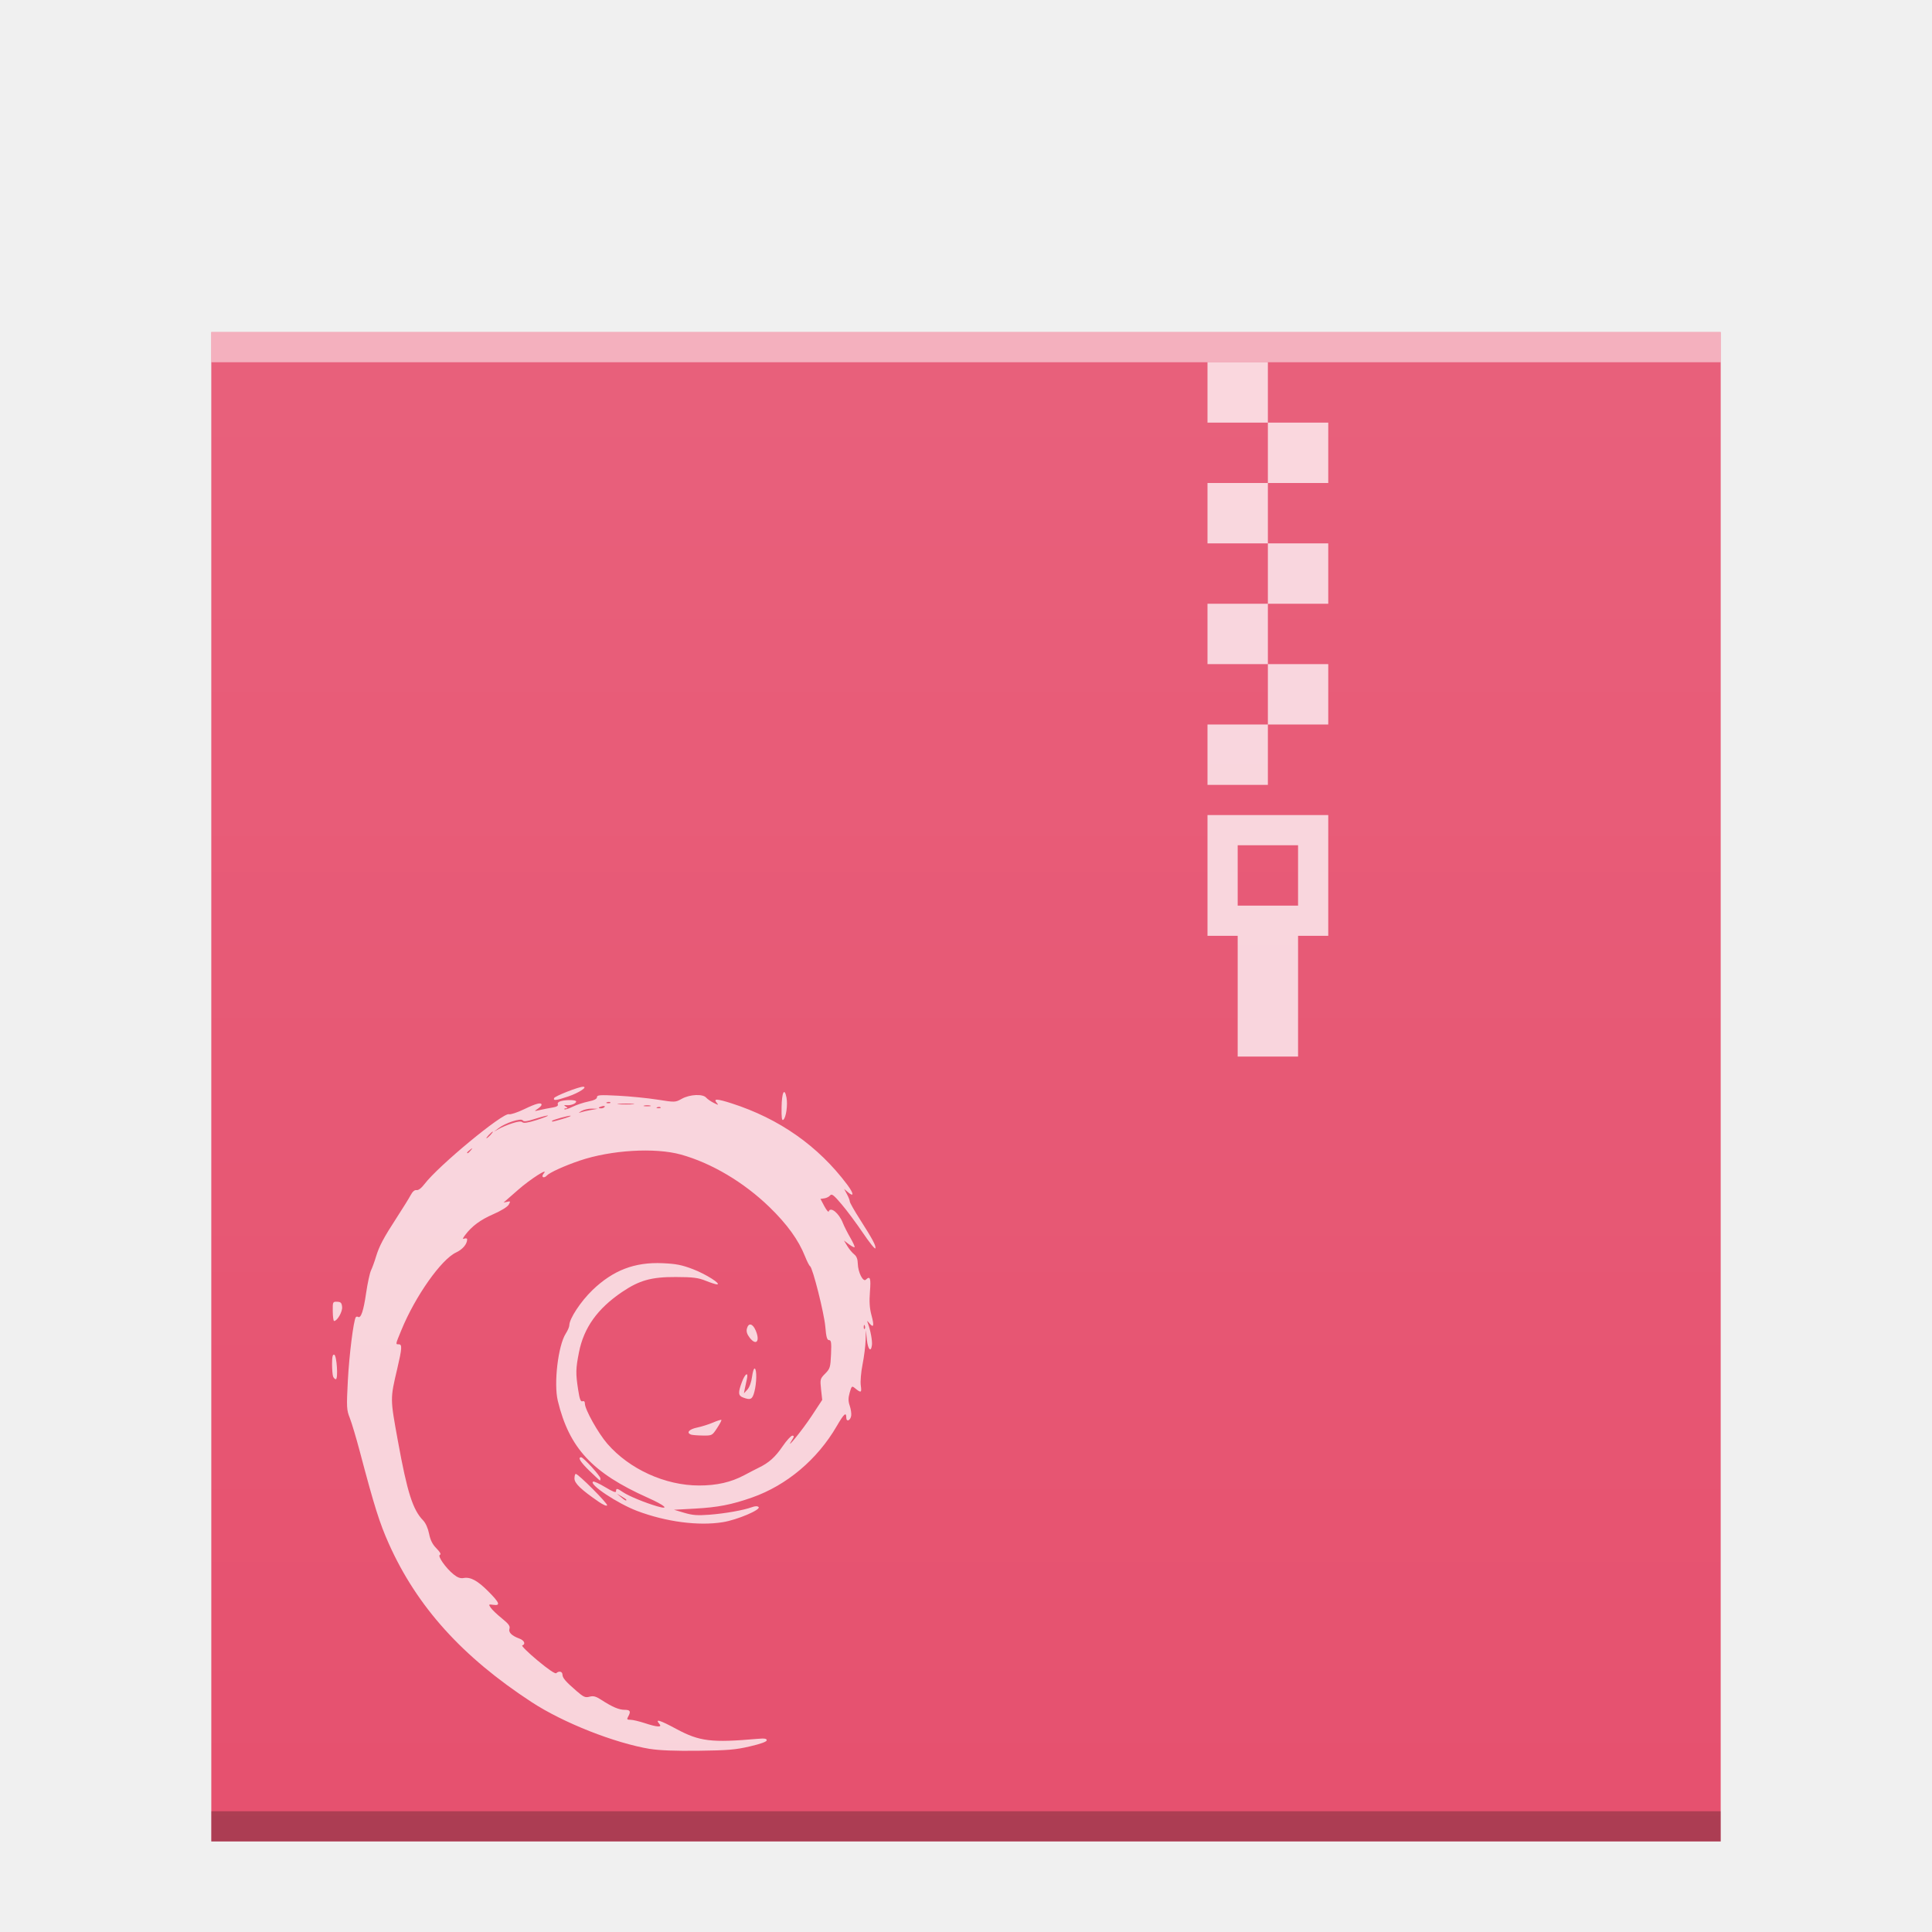
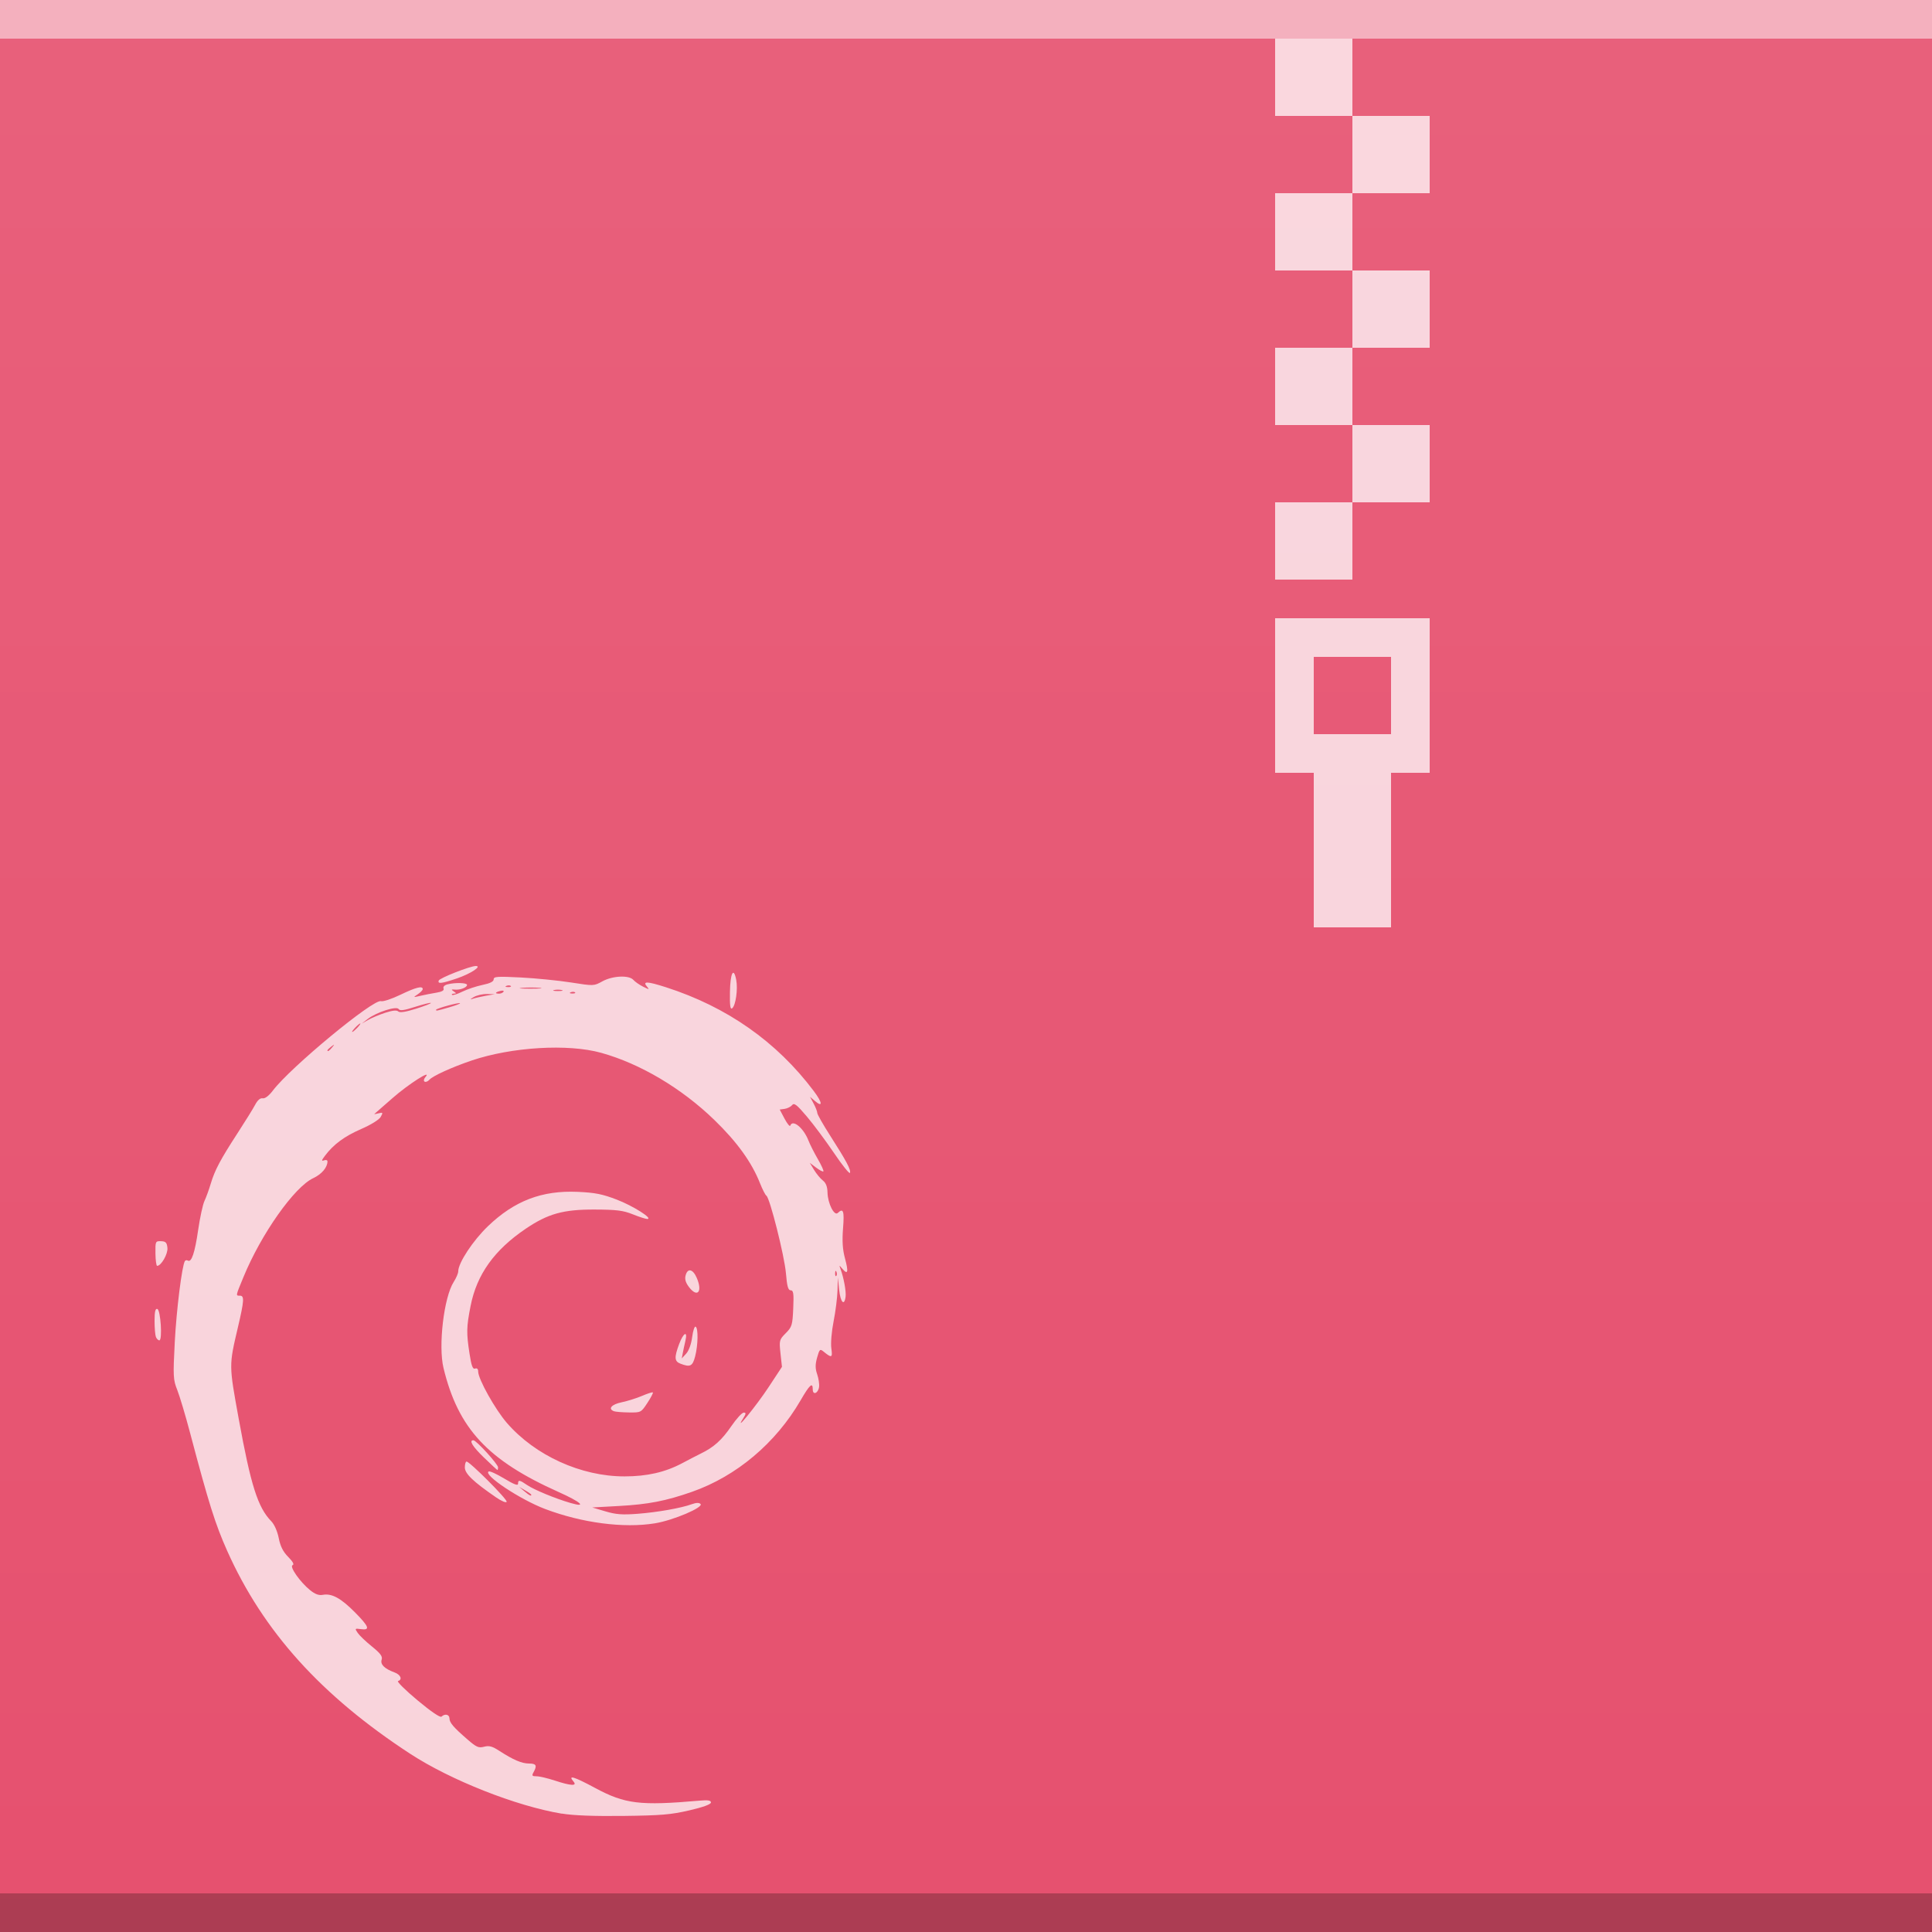
- <svg xmlns="http://www.w3.org/2000/svg" xmlns:xlink="http://www.w3.org/1999/xlink" width="64" version="1.1" viewBox="0 0 64 64" height="64" id="svg2">
+ <svg xmlns="http://www.w3.org/2000/svg" xmlns:xlink="http://www.w3.org/1999/xlink" width="256" version="1.1" viewBox="0 0 256 256" height="256" id="svg2">
  <defs id="defs4">
    <linearGradient id="linearGradient4351">
      <stop style="stop-color:#ffd6af" id="stop4353" />
      <stop offset="1" style="stop-color:#fffcf9" id="stop4355" />
    </linearGradient>
    <linearGradient id="linearGradient4300">
      <stop style="stop-color:#f62459" id="stop4302" />
      <stop offset="1" style="stop-color:#f73768" id="stop4304" />
    </linearGradient>
    <linearGradient xlink:href="#linearGradient6251" id="linearGradient5849-6" gradientUnits="userSpaceOnUse" gradientTransform="matrix(1,0,0,0.8458734,-47,-272.7346)" x1="58" y1="397.084" x2="58" y2="324.659" />
    <linearGradient id="linearGradient6251">
      <stop id="stop6253" offset="0" style="stop-color:#ffffff;stop-opacity:0" />
      <stop id="stop6255" offset="1" style="stop-color:#ffffff;stop-opacity:0.2" />
    </linearGradient>
  </defs>
-   <rect y="11" x="7" height="50" width="50" id="rect5837-1" style="color:#000000;clip-rule:nonzero;display:inline;overflow:visible;visibility:visible;opacity:1;isolation:auto;mix-blend-mode:normal;color-interpolation:sRGB;color-interpolation-filters:linearRGB;solid-color:#000000;solid-opacity:1;fill:#e6506e;fill-opacity:1;fill-rule:nonzero;stroke:none;stroke-width:1;stroke-linecap:butt;stroke-linejoin:miter;stroke-miterlimit:4;stroke-dasharray:none;stroke-dashoffset:0;stroke-opacity:1;marker:none;color-rendering:auto;image-rendering:auto;shape-rendering:auto;text-rendering:auto;enable-background:accumulate" />
-   <rect width="50" x="7" y="60" height="1" style="color:#000000;clip-rule:nonzero;display:inline;overflow:visible;visibility:visible;opacity:0.25;isolation:auto;mix-blend-mode:normal;color-interpolation:sRGB;color-interpolation-filters:linearRGB;solid-color:#000000;solid-opacity:1;fill:#000000;fill-opacity:1;fill-rule:nonzero;stroke-width:1;stroke-linecap:butt;stroke-linejoin:miter;stroke-miterlimit:4;stroke-dasharray:none;stroke-dashoffset:0;stroke-opacity:1;color-rendering:auto;image-rendering:auto;shape-rendering:auto;text-rendering:auto;enable-background:accumulate" id="rect5839-2" />
-   <rect width="50" x="7" y="11" height="1" style="color:#000000;clip-rule:nonzero;display:inline;overflow:visible;visibility:visible;opacity:0.5;isolation:auto;mix-blend-mode:normal;color-interpolation:sRGB;color-interpolation-filters:linearRGB;solid-color:#000000;solid-opacity:1;fill:#ffffff;fill-opacity:1;fill-rule:nonzero;stroke-width:1;stroke-linecap:butt;stroke-linejoin:miter;stroke-miterlimit:4;stroke-dasharray:none;stroke-dashoffset:0;stroke-opacity:1;color-rendering:auto;image-rendering:auto;shape-rendering:auto;text-rendering:auto;enable-background:accumulate" id="rect5841-7" />
-   <path style="color:#000000;clip-rule:nonzero;display:inline;overflow:visible;visibility:visible;opacity:0.75;isolation:auto;mix-blend-mode:normal;color-interpolation:sRGB;color-interpolation-filters:linearRGB;solid-color:#000000;solid-opacity:1;fill:#ffffff;fill-opacity:1;fill-rule:nonzero;stroke-width:1;stroke-linecap:butt;stroke-linejoin:miter;stroke-miterlimit:4;stroke-dasharray:none;stroke-dashoffset:0;stroke-opacity:1;color-rendering:auto;image-rendering:auto;shape-rendering:auto;text-rendering:auto;enable-background:accumulate" id="path4181" d="m 21.536,57.937 c -1.18,-0.197 -2.872,-0.865 -3.92,-1.549 -2.302,-1.502 -3.805,-3.168 -4.736,-5.251 -0.309,-0.692 -0.478,-1.229 -0.961,-3.055 -0.12,-0.454 -0.27,-0.954 -0.332,-1.111 -0.106,-0.265 -0.11,-0.354 -0.064,-1.239 0.044,-0.84 0.186,-1.976 0.262,-2.096 0.015,-0.023 0.05,-0.029 0.077,-0.012 0.094,0.056 0.181,-0.202 0.266,-0.791 0.047,-0.322 0.12,-0.66 0.163,-0.751 0.043,-0.091 0.116,-0.291 0.162,-0.445 0.106,-0.355 0.251,-0.628 0.698,-1.316 0.197,-0.303 0.401,-0.632 0.454,-0.733 0.063,-0.118 0.131,-0.176 0.194,-0.164 0.06,0.011 0.16,-0.065 0.265,-0.203 0.455,-0.6 2.597,-2.371 2.795,-2.311 0.054,0.017 0.28,-0.058 0.502,-0.165 0.402,-0.194 0.579,-0.239 0.579,-0.147 0,0.027 -0.058,0.087 -0.129,0.134 -0.125,0.083 -0.122,0.084 0.072,0.039 0.11,-0.026 0.296,-0.062 0.413,-0.081 0.144,-0.024 0.203,-0.058 0.183,-0.108 -0.018,-0.044 0.024,-0.087 0.103,-0.107 0.197,-0.051 0.505,-0.042 0.505,0.014 0,0.067 -0.176,0.135 -0.315,0.122 -0.095,-0.009 -0.1,-0.001 -0.029,0.046 0.071,0.047 0.072,0.057 0.005,0.058 -0.045,4.6e-4 -0.067,0.015 -0.049,0.032 0.018,0.017 0.138,-0.02 0.266,-0.083 0.128,-0.063 0.363,-0.141 0.522,-0.174 0.195,-0.04 0.289,-0.087 0.289,-0.144 0,-0.074 0.091,-0.08 0.703,-0.049 0.386,0.02 0.97,0.078 1.296,0.129 0.593,0.093 0.593,0.093 0.814,-0.029 0.265,-0.146 0.692,-0.166 0.804,-0.036 0.041,0.047 0.154,0.126 0.251,0.174 0.158,0.079 0.169,0.079 0.102,0.001 -0.127,-0.147 -8.7e-4,-0.143 0.489,0.014 1.581,0.508 2.869,1.413 3.825,2.686 0.227,0.302 0.24,0.438 0.026,0.254 l -0.123,-0.105 0.094,0.176 c 0.052,0.097 0.094,0.206 0.094,0.242 0,0.036 0.152,0.304 0.338,0.594 0.419,0.655 0.536,0.876 0.508,0.957 -0.012,0.035 -0.198,-0.196 -0.412,-0.513 -0.215,-0.317 -0.532,-0.744 -0.706,-0.948 -0.259,-0.306 -0.327,-0.358 -0.38,-0.293 -0.035,0.044 -0.122,0.087 -0.192,0.097 l -0.128,0.018 0.126,0.238 c 0.07,0.131 0.136,0.211 0.147,0.179 0.06,-0.174 0.341,0.055 0.469,0.381 0.041,0.106 0.152,0.324 0.245,0.485 0.093,0.161 0.158,0.304 0.143,0.317 -0.014,0.014 -0.099,-0.03 -0.189,-0.098 l -0.163,-0.123 0.111,0.183 c 0.061,0.101 0.163,0.224 0.227,0.274 0.08,0.062 0.118,0.16 0.121,0.313 0.007,0.282 0.175,0.615 0.266,0.527 0.143,-0.137 0.172,-0.051 0.136,0.397 -0.026,0.33 -0.012,0.548 0.05,0.778 0.095,0.351 0.075,0.437 -0.065,0.273 -0.088,-0.104 -0.089,-0.104 -0.05,0.004 0.085,0.232 0.148,0.579 0.131,0.715 -0.033,0.254 -0.132,0.148 -0.167,-0.177 l -0.033,-0.318 -0.01,0.338 c -0.005,0.186 -0.051,0.545 -0.101,0.798 -0.051,0.256 -0.077,0.565 -0.058,0.697 0.035,0.247 0.01,0.257 -0.205,0.08 -0.088,-0.072 -0.103,-0.058 -0.163,0.157 -0.051,0.181 -0.05,0.284 0.002,0.435 0.037,0.109 0.059,0.257 0.048,0.329 -0.025,0.165 -0.163,0.217 -0.163,0.061 0,-0.196 -0.078,-0.126 -0.315,0.283 -0.642,1.106 -1.658,1.962 -2.807,2.366 -0.678,0.238 -1.132,0.326 -1.896,0.368 l -0.688,0.038 0.34,0.101 c 0.274,0.081 0.435,0.093 0.832,0.063 0.519,-0.04 1.129,-0.148 1.406,-0.249 0.11,-0.04 0.185,-0.042 0.223,-0.006 0.09,0.086 -0.709,0.426 -1.183,0.502 -0.807,0.131 -1.887,-0.011 -2.84,-0.372 -0.647,-0.245 -1.607,-0.883 -1.46,-0.971 0.028,-0.017 0.21,0.067 0.406,0.185 0.25,0.151 0.355,0.191 0.355,0.134 0,-0.108 0.037,-0.103 0.235,0.033 0.179,0.122 0.73,0.35 1.127,0.465 0.433,0.126 0.265,-0.027 -0.315,-0.286 -1.835,-0.821 -2.597,-1.642 -2.976,-3.208 -0.139,-0.574 0.01,-1.833 0.264,-2.228 0.064,-0.1 0.117,-0.223 0.117,-0.273 0,-0.218 0.379,-0.794 0.768,-1.168 0.685,-0.658 1.398,-0.931 2.323,-0.89 0.447,0.02 0.638,0.057 1.01,0.2 0.422,0.161 0.954,0.499 0.791,0.502 -0.038,8.1e-4 -0.206,-0.053 -0.373,-0.12 -0.254,-0.101 -0.416,-0.122 -0.992,-0.124 -0.808,-0.003 -1.203,0.107 -1.778,0.495 -0.815,0.551 -1.269,1.185 -1.429,1.999 -0.108,0.546 -0.111,0.698 -0.027,1.24 0.048,0.312 0.083,0.404 0.143,0.382 0.051,-0.019 0.08,0.009 0.08,0.076 0,0.194 0.439,0.979 0.743,1.33 0.733,0.845 1.918,1.384 3.042,1.384 0.584,0 1.055,-0.108 1.49,-0.339 0.174,-0.093 0.395,-0.207 0.489,-0.253 0.334,-0.162 0.541,-0.348 0.783,-0.702 0.135,-0.197 0.281,-0.357 0.325,-0.357 0.065,0 0.063,0.028 -0.015,0.151 -0.256,0.405 0.345,-0.332 0.656,-0.805 l 0.349,-0.53 -0.038,-0.348 c -0.036,-0.335 -0.031,-0.355 0.136,-0.523 0.161,-0.162 0.175,-0.21 0.194,-0.642 0.017,-0.387 0.005,-0.467 -0.066,-0.468 -0.066,-3.8e-4 -0.095,-0.102 -0.123,-0.441 -0.038,-0.448 -0.418,-1.956 -0.506,-2.008 -0.027,-0.016 -0.101,-0.161 -0.165,-0.322 -0.216,-0.545 -0.594,-1.068 -1.183,-1.639 -0.848,-0.821 -1.917,-1.455 -2.927,-1.736 -0.859,-0.239 -2.317,-0.152 -3.356,0.2 -0.507,0.172 -1.006,0.399 -1.091,0.497 -0.038,0.044 -0.094,0.066 -0.123,0.049 -0.031,-0.018 -0.022,-0.068 0.02,-0.117 0.191,-0.221 -0.444,0.184 -0.852,0.544 -0.247,0.218 -0.458,0.402 -0.469,0.41 -0.011,0.008 0.037,3.8e-4 0.107,-0.017 0.116,-0.029 0.121,-0.021 0.058,0.092 -0.04,0.072 -0.251,0.203 -0.508,0.315 -0.433,0.189 -0.713,0.396 -0.936,0.692 -0.089,0.118 -0.094,0.144 -0.024,0.118 0.049,-0.018 0.09,-0.007 0.09,0.025 0,0.157 -0.149,0.333 -0.369,0.436 -0.488,0.228 -1.347,1.444 -1.806,2.561 -0.205,0.497 -0.202,0.48 -0.09,0.48 0.117,0 0.109,0.128 -0.052,0.815 -0.235,1.001 -0.235,0.969 0.021,2.377 0.312,1.716 0.494,2.289 0.84,2.644 0.081,0.083 0.16,0.261 0.195,0.439 0.042,0.213 0.113,0.353 0.245,0.486 0.12,0.122 0.161,0.196 0.114,0.213 -0.091,0.032 0.193,0.438 0.452,0.647 0.13,0.105 0.227,0.141 0.332,0.121 0.229,-0.042 0.463,0.085 0.822,0.446 0.373,0.376 0.41,0.476 0.163,0.442 -0.159,-0.022 -0.163,-0.018 -0.085,0.097 0.045,0.066 0.211,0.225 0.369,0.352 0.222,0.18 0.279,0.257 0.251,0.342 -0.04,0.121 0.074,0.234 0.333,0.329 0.16,0.059 0.212,0.186 0.091,0.224 -0.036,0.012 0.189,0.235 0.502,0.496 0.352,0.294 0.589,0.455 0.623,0.424 0.089,-0.083 0.203,-0.058 0.206,0.045 0.002,0.113 0.103,0.231 0.468,0.547 0.23,0.2 0.288,0.225 0.429,0.187 0.129,-0.034 0.21,-0.012 0.392,0.106 0.363,0.235 0.583,0.329 0.772,0.329 0.185,0 0.212,0.051 0.116,0.224 -0.051,0.091 -0.04,0.106 0.077,0.106 0.075,0 0.286,0.05 0.47,0.11 0.417,0.138 0.591,0.147 0.486,0.026 -0.154,-0.179 0.009,-0.13 0.561,0.167 0.771,0.415 1.161,0.462 2.695,0.328 0.227,-0.02 0.301,-0.008 0.301,0.047 0,0.048 -0.197,0.12 -0.559,0.204 -0.476,0.111 -0.73,0.132 -1.706,0.144 -0.769,0.009 -1.295,-0.011 -1.596,-0.061 z m -0.785,-8.252 c 0,-0.012 -0.071,-0.063 -0.158,-0.113 l -0.158,-0.092 0.135,0.113 c 0.132,0.111 0.18,0.135 0.18,0.092 z m 7.897,-5.769 c -0.018,-0.044 -0.032,-0.031 -0.035,0.033 -0.003,0.058 0.011,0.09 0.03,0.072 0.019,-0.018 0.021,-0.066 0.004,-0.105 z M 15.596,38.106 c 0.071,-0.087 0.069,-0.089 -0.022,-0.021 -0.055,0.042 -0.1,0.085 -0.1,0.096 0,0.045 0.047,0.016 0.122,-0.075 z m 0.652,-0.509 c 0.057,-0.061 0.091,-0.11 0.075,-0.11 -0.016,0 -0.075,0.05 -0.132,0.11 -0.057,0.061 -0.091,0.11 -0.075,0.11 0.016,0 0.075,-0.05 0.133,-0.11 z m 0.722,-0.387 c 0.189,-0.061 0.297,-0.072 0.336,-0.034 0.04,0.038 0.188,0.016 0.463,-0.071 0.223,-0.07 0.394,-0.137 0.382,-0.149 -0.013,-0.012 -0.196,0.034 -0.407,0.101 -0.29,0.093 -0.395,0.107 -0.427,0.057 -0.055,-0.085 -0.577,0.083 -0.801,0.257 l -0.153,0.119 0.165,-0.095 c 0.091,-0.052 0.29,-0.136 0.443,-0.185 z m 1.654,-0.14 c 0.167,-0.048 0.293,-0.096 0.281,-0.107 -0.027,-0.026 -0.62,0.137 -0.62,0.17 0,0.033 0.005,0.033 0.339,-0.063 z m 0.951,-0.3 0.229,-0.04 -0.201,-0.005 c -0.11,-0.003 -0.265,0.033 -0.344,0.08 -0.093,0.055 -0.103,0.071 -0.029,0.045 0.063,-0.022 0.218,-0.057 0.344,-0.08 z m 0.456,-0.104 c 0.018,-0.027 -0.019,-0.037 -0.083,-0.021 -0.134,0.034 -0.151,0.071 -0.032,0.071 0.045,0 0.097,-0.022 0.115,-0.05 z m 1.852,0.017 c -0.019,-0.018 -0.069,-0.02 -0.11,-0.004 -0.046,0.018 -0.032,0.031 0.035,0.033 0.06,0.002 0.094,-0.011 0.075,-0.029 z m -0.343,-0.06 c -0.055,-0.014 -0.146,-0.014 -0.201,0 -0.055,0.014 -0.01,0.025 0.1,0.025 0.11,0 0.156,-0.011 0.1,-0.025 z m -0.572,-0.057 c -0.117,-0.012 -0.324,-0.012 -0.459,-3.6e-4 -0.135,0.012 -0.039,0.021 0.214,0.021 0.252,2e-4 0.363,-0.009 0.245,-0.021 z M 20.219,36.517 c -0.019,-0.018 -0.069,-0.02 -0.11,-0.004 -0.046,0.018 -0.032,0.031 0.035,0.033 0.06,0.002 0.094,-0.011 0.075,-0.029 z m -0.388,13.23 c -0.584,-0.402 -0.801,-0.61 -0.801,-0.769 0,-0.084 0.02,-0.153 0.044,-0.153 0.083,0 1.059,0.978 1.038,1.04 -0.012,0.036 -0.13,-0.014 -0.282,-0.118 z m -0.301,-1.02 c -0.303,-0.294 -0.401,-0.453 -0.278,-0.453 0.074,0 0.638,0.62 0.638,0.701 0,0.038 -0.007,0.069 -0.016,0.069 -0.009,0 -0.164,-0.143 -0.344,-0.318 z m 3.357,-1.205 c -0.16,-0.062 -0.06,-0.177 0.201,-0.231 0.15,-0.031 0.388,-0.106 0.529,-0.166 0.141,-0.061 0.267,-0.101 0.279,-0.089 0.013,0.012 -0.051,0.134 -0.142,0.272 -0.164,0.249 -0.167,0.25 -0.48,0.246 -0.174,-0.002 -0.348,-0.017 -0.387,-0.032 z m 1.721,-1.231 c -0.155,-0.06 -0.161,-0.161 -0.032,-0.507 0.111,-0.297 0.226,-0.356 0.162,-0.083 -0.023,0.098 -0.054,0.241 -0.068,0.317 l -0.026,0.138 0.115,-0.125 c 0.068,-0.074 0.131,-0.248 0.154,-0.426 0.021,-0.165 0.062,-0.287 0.09,-0.271 0.071,0.042 0.063,0.477 -0.013,0.77 -0.067,0.256 -0.127,0.285 -0.38,0.188 z M 11.035,45.601 c -0.019,-0.048 -0.035,-0.236 -0.035,-0.417 0,-0.24 0.02,-0.324 0.072,-0.308 0.085,0.027 0.135,0.812 0.052,0.812 -0.03,0 -0.069,-0.039 -0.089,-0.087 z m 13.799,-1.288 c -0.089,-0.116 -0.117,-0.207 -0.091,-0.304 0.052,-0.198 0.188,-0.17 0.288,0.06 0.156,0.358 0.021,0.526 -0.197,0.244 z M 11.023,43.439 c -0.004,-0.312 -3e-5,-0.322 0.144,-0.317 0.122,0.004 0.152,0.035 0.166,0.173 0.016,0.156 -0.161,0.465 -0.266,0.465 -0.022,0 -0.042,-0.145 -0.044,-0.322 z m 14.868,-6.767 c 0.008,-0.493 0.095,-0.659 0.162,-0.315 0.047,0.24 -0.013,0.665 -0.104,0.737 -0.05,0.039 -0.064,-0.068 -0.058,-0.423 z m -7.537,-0.295 c 0.023,-0.066 0.814,-0.377 0.96,-0.377 0.171,0 -0.136,0.202 -0.491,0.322 -0.396,0.134 -0.501,0.146 -0.469,0.056 z" />
-   <path style="opacity:0.75;fill:#ffffff;fill-opacity:1" d="m 40,12 0,2 2,0 0,-2 -2,0 z m 2,2 0,2 2,0 0,-2 -2,0 z m 0,2 -2,0 0,2 2,0 0,-2 z m 0,2 0,2 2,0 0,-2 -2,0 z m 0,2 -2,0 0,2 2,0 0,-2 z m 0,2 0,2 2,0 0,-2 -2,0 z m 0,2 -2,0 0,2 2,0 0,-2 z m -2,3 0,4 1,0 0,4 2,0 0,-4 1,0 0,-4 -4,0 z m 1,1 2,0 0,2 -2,0 0,-2 z" id="rect4173-3-3" />
-   <rect style="color:#000000;clip-rule:nonzero;display:inline;overflow:visible;visibility:visible;opacity:0.552;isolation:auto;mix-blend-mode:normal;color-interpolation:sRGB;color-interpolation-filters:linearRGB;solid-color:#000000;solid-opacity:1;fill:url(#linearGradient5849-6);fill-opacity:1;fill-rule:nonzero;stroke:none;stroke-width:1;stroke-linecap:butt;stroke-linejoin:miter;stroke-miterlimit:4;stroke-dasharray:none;stroke-dashoffset:0;stroke-opacity:1;marker:none;color-rendering:auto;image-rendering:auto;shape-rendering:auto;text-rendering:auto;enable-background:accumulate" id="rect5847-9" width="50" height="50" x="7" y="11" />
+   <g id="g1" transform="matrix(5.12,0,0,5.12,-35.84,-56.31998)">
+     <rect y="11" x="7" height="50" width="50" id="rect5837-1" style="color:#000000;clip-rule:nonzero;display:inline;overflow:visible;visibility:visible;opacity:1;isolation:auto;mix-blend-mode:normal;color-interpolation:sRGB;color-interpolation-filters:linearRGB;solid-color:#000000;solid-opacity:1;fill:#e6506e;fill-opacity:1;fill-rule:nonzero;stroke:none;stroke-width:1;stroke-linecap:butt;stroke-linejoin:miter;stroke-miterlimit:4;stroke-dasharray:none;stroke-dashoffset:0;stroke-opacity:1;marker:none;color-rendering:auto;image-rendering:auto;shape-rendering:auto;text-rendering:auto;enable-background:accumulate" />
+     <rect width="50" x="7" y="60" height="1" style="color:#000000;clip-rule:nonzero;display:inline;overflow:visible;visibility:visible;opacity:0.25;isolation:auto;mix-blend-mode:normal;color-interpolation:sRGB;color-interpolation-filters:linearRGB;solid-color:#000000;solid-opacity:1;fill:#000000;fill-opacity:1;fill-rule:nonzero;stroke-width:1;stroke-linecap:butt;stroke-linejoin:miter;stroke-miterlimit:4;stroke-dasharray:none;stroke-dashoffset:0;stroke-opacity:1;color-rendering:auto;image-rendering:auto;shape-rendering:auto;text-rendering:auto;enable-background:accumulate" id="rect5839-2" />
+     <rect width="50" x="7" y="11" height="1" style="color:#000000;clip-rule:nonzero;display:inline;overflow:visible;visibility:visible;opacity:0.5;isolation:auto;mix-blend-mode:normal;color-interpolation:sRGB;color-interpolation-filters:linearRGB;solid-color:#000000;solid-opacity:1;fill:#ffffff;fill-opacity:1;fill-rule:nonzero;stroke-width:1;stroke-linecap:butt;stroke-linejoin:miter;stroke-miterlimit:4;stroke-dasharray:none;stroke-dashoffset:0;stroke-opacity:1;color-rendering:auto;image-rendering:auto;shape-rendering:auto;text-rendering:auto;enable-background:accumulate" id="rect5841-7" />
+     <path style="color:#000000;clip-rule:nonzero;display:inline;overflow:visible;visibility:visible;opacity:0.75;isolation:auto;mix-blend-mode:normal;color-interpolation:sRGB;color-interpolation-filters:linearRGB;solid-color:#000000;solid-opacity:1;fill:#ffffff;fill-opacity:1;fill-rule:nonzero;stroke-width:1;stroke-linecap:butt;stroke-linejoin:miter;stroke-miterlimit:4;stroke-dasharray:none;stroke-dashoffset:0;stroke-opacity:1;color-rendering:auto;image-rendering:auto;shape-rendering:auto;text-rendering:auto;enable-background:accumulate" id="path4181" d="m 21.536,57.937 c -1.18,-0.197 -2.872,-0.865 -3.92,-1.549 -2.302,-1.502 -3.805,-3.168 -4.736,-5.251 -0.309,-0.692 -0.478,-1.229 -0.961,-3.055 -0.12,-0.454 -0.27,-0.954 -0.332,-1.111 -0.106,-0.265 -0.11,-0.354 -0.064,-1.239 0.044,-0.84 0.186,-1.976 0.262,-2.096 0.015,-0.023 0.05,-0.029 0.077,-0.012 0.094,0.056 0.181,-0.202 0.266,-0.791 0.047,-0.322 0.12,-0.66 0.163,-0.751 0.043,-0.091 0.116,-0.291 0.162,-0.445 0.106,-0.355 0.251,-0.628 0.698,-1.316 0.197,-0.303 0.401,-0.632 0.454,-0.733 0.063,-0.118 0.131,-0.176 0.194,-0.164 0.06,0.011 0.16,-0.065 0.265,-0.203 0.455,-0.6 2.597,-2.371 2.795,-2.311 0.054,0.017 0.28,-0.058 0.502,-0.165 0.402,-0.194 0.579,-0.239 0.579,-0.147 0,0.027 -0.058,0.087 -0.129,0.134 -0.125,0.083 -0.122,0.084 0.072,0.039 0.11,-0.026 0.296,-0.062 0.413,-0.081 0.144,-0.024 0.203,-0.058 0.183,-0.108 -0.018,-0.044 0.024,-0.087 0.103,-0.107 0.197,-0.051 0.505,-0.042 0.505,0.014 0,0.067 -0.176,0.135 -0.315,0.122 -0.095,-0.009 -0.1,-0.001 -0.029,0.046 0.071,0.047 0.072,0.057 0.005,0.058 -0.045,4.6e-4 -0.067,0.015 -0.049,0.032 0.018,0.017 0.138,-0.02 0.266,-0.083 0.128,-0.063 0.363,-0.141 0.522,-0.174 0.195,-0.04 0.289,-0.087 0.289,-0.144 0,-0.074 0.091,-0.08 0.703,-0.049 0.386,0.02 0.97,0.078 1.296,0.129 0.593,0.093 0.593,0.093 0.814,-0.029 0.265,-0.146 0.692,-0.166 0.804,-0.036 0.041,0.047 0.154,0.126 0.251,0.174 0.158,0.079 0.169,0.079 0.102,0.001 -0.127,-0.147 -8.7e-4,-0.143 0.489,0.014 1.581,0.508 2.869,1.413 3.825,2.686 0.227,0.302 0.24,0.438 0.026,0.254 l -0.123,-0.105 0.094,0.176 c 0.052,0.097 0.094,0.206 0.094,0.242 0,0.036 0.152,0.304 0.338,0.594 0.419,0.655 0.536,0.876 0.508,0.957 -0.012,0.035 -0.198,-0.196 -0.412,-0.513 -0.215,-0.317 -0.532,-0.744 -0.706,-0.948 -0.259,-0.306 -0.327,-0.358 -0.38,-0.293 -0.035,0.044 -0.122,0.087 -0.192,0.097 l -0.128,0.018 0.126,0.238 c 0.07,0.131 0.136,0.211 0.147,0.179 0.06,-0.174 0.341,0.055 0.469,0.381 0.041,0.106 0.152,0.324 0.245,0.485 0.093,0.161 0.158,0.304 0.143,0.317 -0.014,0.014 -0.099,-0.03 -0.189,-0.098 l -0.163,-0.123 0.111,0.183 c 0.061,0.101 0.163,0.224 0.227,0.274 0.08,0.062 0.118,0.16 0.121,0.313 0.007,0.282 0.175,0.615 0.266,0.527 0.143,-0.137 0.172,-0.051 0.136,0.397 -0.026,0.33 -0.012,0.548 0.05,0.778 0.095,0.351 0.075,0.437 -0.065,0.273 -0.088,-0.104 -0.089,-0.104 -0.05,0.004 0.085,0.232 0.148,0.579 0.131,0.715 -0.033,0.254 -0.132,0.148 -0.167,-0.177 l -0.033,-0.318 -0.01,0.338 c -0.005,0.186 -0.051,0.545 -0.101,0.798 -0.051,0.256 -0.077,0.565 -0.058,0.697 0.035,0.247 0.01,0.257 -0.205,0.08 -0.088,-0.072 -0.103,-0.058 -0.163,0.157 -0.051,0.181 -0.05,0.284 0.002,0.435 0.037,0.109 0.059,0.257 0.048,0.329 -0.025,0.165 -0.163,0.217 -0.163,0.061 0,-0.196 -0.078,-0.126 -0.315,0.283 -0.642,1.106 -1.658,1.962 -2.807,2.366 -0.678,0.238 -1.132,0.326 -1.896,0.368 l -0.688,0.038 0.34,0.101 c 0.274,0.081 0.435,0.093 0.832,0.063 0.519,-0.04 1.129,-0.148 1.406,-0.249 0.11,-0.04 0.185,-0.042 0.223,-0.006 0.09,0.086 -0.709,0.426 -1.183,0.502 -0.807,0.131 -1.887,-0.011 -2.84,-0.372 -0.647,-0.245 -1.607,-0.883 -1.46,-0.971 0.028,-0.017 0.21,0.067 0.406,0.185 0.25,0.151 0.355,0.191 0.355,0.134 0,-0.108 0.037,-0.103 0.235,0.033 0.179,0.122 0.73,0.35 1.127,0.465 0.433,0.126 0.265,-0.027 -0.315,-0.286 -1.835,-0.821 -2.597,-1.642 -2.976,-3.208 -0.139,-0.574 0.01,-1.833 0.264,-2.228 0.064,-0.1 0.117,-0.223 0.117,-0.273 0,-0.218 0.379,-0.794 0.768,-1.168 0.685,-0.658 1.398,-0.931 2.323,-0.89 0.447,0.02 0.638,0.057 1.01,0.2 0.422,0.161 0.954,0.499 0.791,0.502 -0.038,8.1e-4 -0.206,-0.053 -0.373,-0.12 -0.254,-0.101 -0.416,-0.122 -0.992,-0.124 -0.808,-0.003 -1.203,0.107 -1.778,0.495 -0.815,0.551 -1.269,1.185 -1.429,1.999 -0.108,0.546 -0.111,0.698 -0.027,1.24 0.048,0.312 0.083,0.404 0.143,0.382 0.051,-0.019 0.08,0.009 0.08,0.076 0,0.194 0.439,0.979 0.743,1.33 0.733,0.845 1.918,1.384 3.042,1.384 0.584,0 1.055,-0.108 1.49,-0.339 0.174,-0.093 0.395,-0.207 0.489,-0.253 0.334,-0.162 0.541,-0.348 0.783,-0.702 0.135,-0.197 0.281,-0.357 0.325,-0.357 0.065,0 0.063,0.028 -0.015,0.151 -0.256,0.405 0.345,-0.332 0.656,-0.805 l 0.349,-0.53 -0.038,-0.348 c -0.036,-0.335 -0.031,-0.355 0.136,-0.523 0.161,-0.162 0.175,-0.21 0.194,-0.642 0.017,-0.387 0.005,-0.467 -0.066,-0.468 -0.066,-3.8e-4 -0.095,-0.102 -0.123,-0.441 -0.038,-0.448 -0.418,-1.956 -0.506,-2.008 -0.027,-0.016 -0.101,-0.161 -0.165,-0.322 -0.216,-0.545 -0.594,-1.068 -1.183,-1.639 -0.848,-0.821 -1.917,-1.455 -2.927,-1.736 -0.859,-0.239 -2.317,-0.152 -3.356,0.2 -0.507,0.172 -1.006,0.399 -1.091,0.497 -0.038,0.044 -0.094,0.066 -0.123,0.049 -0.031,-0.018 -0.022,-0.068 0.02,-0.117 0.191,-0.221 -0.444,0.184 -0.852,0.544 -0.247,0.218 -0.458,0.402 -0.469,0.41 -0.011,0.008 0.037,3.8e-4 0.107,-0.017 0.116,-0.029 0.121,-0.021 0.058,0.092 -0.04,0.072 -0.251,0.203 -0.508,0.315 -0.433,0.189 -0.713,0.396 -0.936,0.692 -0.089,0.118 -0.094,0.144 -0.024,0.118 0.049,-0.018 0.09,-0.007 0.09,0.025 0,0.157 -0.149,0.333 -0.369,0.436 -0.488,0.228 -1.347,1.444 -1.806,2.561 -0.205,0.497 -0.202,0.48 -0.09,0.48 0.117,0 0.109,0.128 -0.052,0.815 -0.235,1.001 -0.235,0.969 0.021,2.377 0.312,1.716 0.494,2.289 0.84,2.644 0.081,0.083 0.16,0.261 0.195,0.439 0.042,0.213 0.113,0.353 0.245,0.486 0.12,0.122 0.161,0.196 0.114,0.213 -0.091,0.032 0.193,0.438 0.452,0.647 0.13,0.105 0.227,0.141 0.332,0.121 0.229,-0.042 0.463,0.085 0.822,0.446 0.373,0.376 0.41,0.476 0.163,0.442 -0.159,-0.022 -0.163,-0.018 -0.085,0.097 0.045,0.066 0.211,0.225 0.369,0.352 0.222,0.18 0.279,0.257 0.251,0.342 -0.04,0.121 0.074,0.234 0.333,0.329 0.16,0.059 0.212,0.186 0.091,0.224 -0.036,0.012 0.189,0.235 0.502,0.496 0.352,0.294 0.589,0.455 0.623,0.424 0.089,-0.083 0.203,-0.058 0.206,0.045 0.002,0.113 0.103,0.231 0.468,0.547 0.23,0.2 0.288,0.225 0.429,0.187 0.129,-0.034 0.21,-0.012 0.392,0.106 0.363,0.235 0.583,0.329 0.772,0.329 0.185,0 0.212,0.051 0.116,0.224 -0.051,0.091 -0.04,0.106 0.077,0.106 0.075,0 0.286,0.05 0.47,0.11 0.417,0.138 0.591,0.147 0.486,0.026 -0.154,-0.179 0.009,-0.13 0.561,0.167 0.771,0.415 1.161,0.462 2.695,0.328 0.227,-0.02 0.301,-0.008 0.301,0.047 0,0.048 -0.197,0.12 -0.559,0.204 -0.476,0.111 -0.73,0.132 -1.706,0.144 -0.769,0.009 -1.295,-0.011 -1.596,-0.061 z m -0.785,-8.252 c 0,-0.012 -0.071,-0.063 -0.158,-0.113 l -0.158,-0.092 0.135,0.113 c 0.132,0.111 0.18,0.135 0.18,0.092 z m 7.897,-5.769 c -0.018,-0.044 -0.032,-0.031 -0.035,0.033 -0.003,0.058 0.011,0.09 0.03,0.072 0.019,-0.018 0.021,-0.066 0.004,-0.105 z M 15.596,38.106 c 0.071,-0.087 0.069,-0.089 -0.022,-0.021 -0.055,0.042 -0.1,0.085 -0.1,0.096 0,0.045 0.047,0.016 0.122,-0.075 z m 0.652,-0.509 c 0.057,-0.061 0.091,-0.11 0.075,-0.11 -0.016,0 -0.075,0.05 -0.132,0.11 -0.057,0.061 -0.091,0.11 -0.075,0.11 0.016,0 0.075,-0.05 0.133,-0.11 z m 0.722,-0.387 c 0.189,-0.061 0.297,-0.072 0.336,-0.034 0.04,0.038 0.188,0.016 0.463,-0.071 0.223,-0.07 0.394,-0.137 0.382,-0.149 -0.013,-0.012 -0.196,0.034 -0.407,0.101 -0.29,0.093 -0.395,0.107 -0.427,0.057 -0.055,-0.085 -0.577,0.083 -0.801,0.257 l -0.153,0.119 0.165,-0.095 c 0.091,-0.052 0.29,-0.136 0.443,-0.185 z m 1.654,-0.14 c 0.167,-0.048 0.293,-0.096 0.281,-0.107 -0.027,-0.026 -0.62,0.137 -0.62,0.17 0,0.033 0.005,0.033 0.339,-0.063 z m 0.951,-0.3 0.229,-0.04 -0.201,-0.005 c -0.11,-0.003 -0.265,0.033 -0.344,0.08 -0.093,0.055 -0.103,0.071 -0.029,0.045 0.063,-0.022 0.218,-0.057 0.344,-0.08 z m 0.456,-0.104 c 0.018,-0.027 -0.019,-0.037 -0.083,-0.021 -0.134,0.034 -0.151,0.071 -0.032,0.071 0.045,0 0.097,-0.022 0.115,-0.05 z m 1.852,0.017 c -0.019,-0.018 -0.069,-0.02 -0.11,-0.004 -0.046,0.018 -0.032,0.031 0.035,0.033 0.06,0.002 0.094,-0.011 0.075,-0.029 z m -0.343,-0.06 c -0.055,-0.014 -0.146,-0.014 -0.201,0 -0.055,0.014 -0.01,0.025 0.1,0.025 0.11,0 0.156,-0.011 0.1,-0.025 z m -0.572,-0.057 c -0.117,-0.012 -0.324,-0.012 -0.459,-3.6e-4 -0.135,0.012 -0.039,0.021 0.214,0.021 0.252,2e-4 0.363,-0.009 0.245,-0.021 z M 20.219,36.517 c -0.019,-0.018 -0.069,-0.02 -0.11,-0.004 -0.046,0.018 -0.032,0.031 0.035,0.033 0.06,0.002 0.094,-0.011 0.075,-0.029 z m -0.388,13.23 c -0.584,-0.402 -0.801,-0.61 -0.801,-0.769 0,-0.084 0.02,-0.153 0.044,-0.153 0.083,0 1.059,0.978 1.038,1.04 -0.012,0.036 -0.13,-0.014 -0.282,-0.118 z m -0.301,-1.02 c -0.303,-0.294 -0.401,-0.453 -0.278,-0.453 0.074,0 0.638,0.62 0.638,0.701 0,0.038 -0.007,0.069 -0.016,0.069 -0.009,0 -0.164,-0.143 -0.344,-0.318 z m 3.357,-1.205 c -0.16,-0.062 -0.06,-0.177 0.201,-0.231 0.15,-0.031 0.388,-0.106 0.529,-0.166 0.141,-0.061 0.267,-0.101 0.279,-0.089 0.013,0.012 -0.051,0.134 -0.142,0.272 -0.164,0.249 -0.167,0.25 -0.48,0.246 -0.174,-0.002 -0.348,-0.017 -0.387,-0.032 z m 1.721,-1.231 c -0.155,-0.06 -0.161,-0.161 -0.032,-0.507 0.111,-0.297 0.226,-0.356 0.162,-0.083 -0.023,0.098 -0.054,0.241 -0.068,0.317 l -0.026,0.138 0.115,-0.125 c 0.068,-0.074 0.131,-0.248 0.154,-0.426 0.021,-0.165 0.062,-0.287 0.09,-0.271 0.071,0.042 0.063,0.477 -0.013,0.77 -0.067,0.256 -0.127,0.285 -0.38,0.188 z M 11.035,45.601 c -0.019,-0.048 -0.035,-0.236 -0.035,-0.417 0,-0.24 0.02,-0.324 0.072,-0.308 0.085,0.027 0.135,0.812 0.052,0.812 -0.03,0 -0.069,-0.039 -0.089,-0.087 z m 13.799,-1.288 c -0.089,-0.116 -0.117,-0.207 -0.091,-0.304 0.052,-0.198 0.188,-0.17 0.288,0.06 0.156,0.358 0.021,0.526 -0.197,0.244 z M 11.023,43.439 c -0.004,-0.312 -3e-5,-0.322 0.144,-0.317 0.122,0.004 0.152,0.035 0.166,0.173 0.016,0.156 -0.161,0.465 -0.266,0.465 -0.022,0 -0.042,-0.145 -0.044,-0.322 z m 14.868,-6.767 c 0.008,-0.493 0.095,-0.659 0.162,-0.315 0.047,0.24 -0.013,0.665 -0.104,0.737 -0.05,0.039 -0.064,-0.068 -0.058,-0.423 z m -7.537,-0.295 c 0.023,-0.066 0.814,-0.377 0.96,-0.377 0.171,0 -0.136,0.202 -0.491,0.322 -0.396,0.134 -0.501,0.146 -0.469,0.056 z" />
+     <path style="opacity:0.75;fill:#ffffff;fill-opacity:1" d="m 40,12 v 2 h 2 v -2 z m 2,2 v 2 h 2 v -2 z m 0,2 h -2 v 2 h 2 z m 0,2 v 2 h 2 v -2 z m 0,2 h -2 v 2 h 2 z m 0,2 v 2 h 2 v -2 z m 0,2 h -2 v 2 h 2 z m -2,3 v 4 h 1 v 4 h 2 v -4 h 1 v -4 z m 1,1 h 2 v 2 h -2 z" id="rect4173-3-3" />
+     <rect style="color:#000000;clip-rule:nonzero;display:inline;overflow:visible;visibility:visible;opacity:0.552;isolation:auto;mix-blend-mode:normal;color-interpolation:sRGB;color-interpolation-filters:linearRGB;solid-color:#000000;solid-opacity:1;fill:url(#linearGradient5849-6);fill-opacity:1;fill-rule:nonzero;stroke:none;stroke-width:1;stroke-linecap:butt;stroke-linejoin:miter;stroke-miterlimit:4;stroke-dasharray:none;stroke-dashoffset:0;stroke-opacity:1;marker:none;color-rendering:auto;image-rendering:auto;shape-rendering:auto;text-rendering:auto;enable-background:accumulate" id="rect5847-9" width="50" height="50" x="7" y="11" />
+   </g>
</svg>
